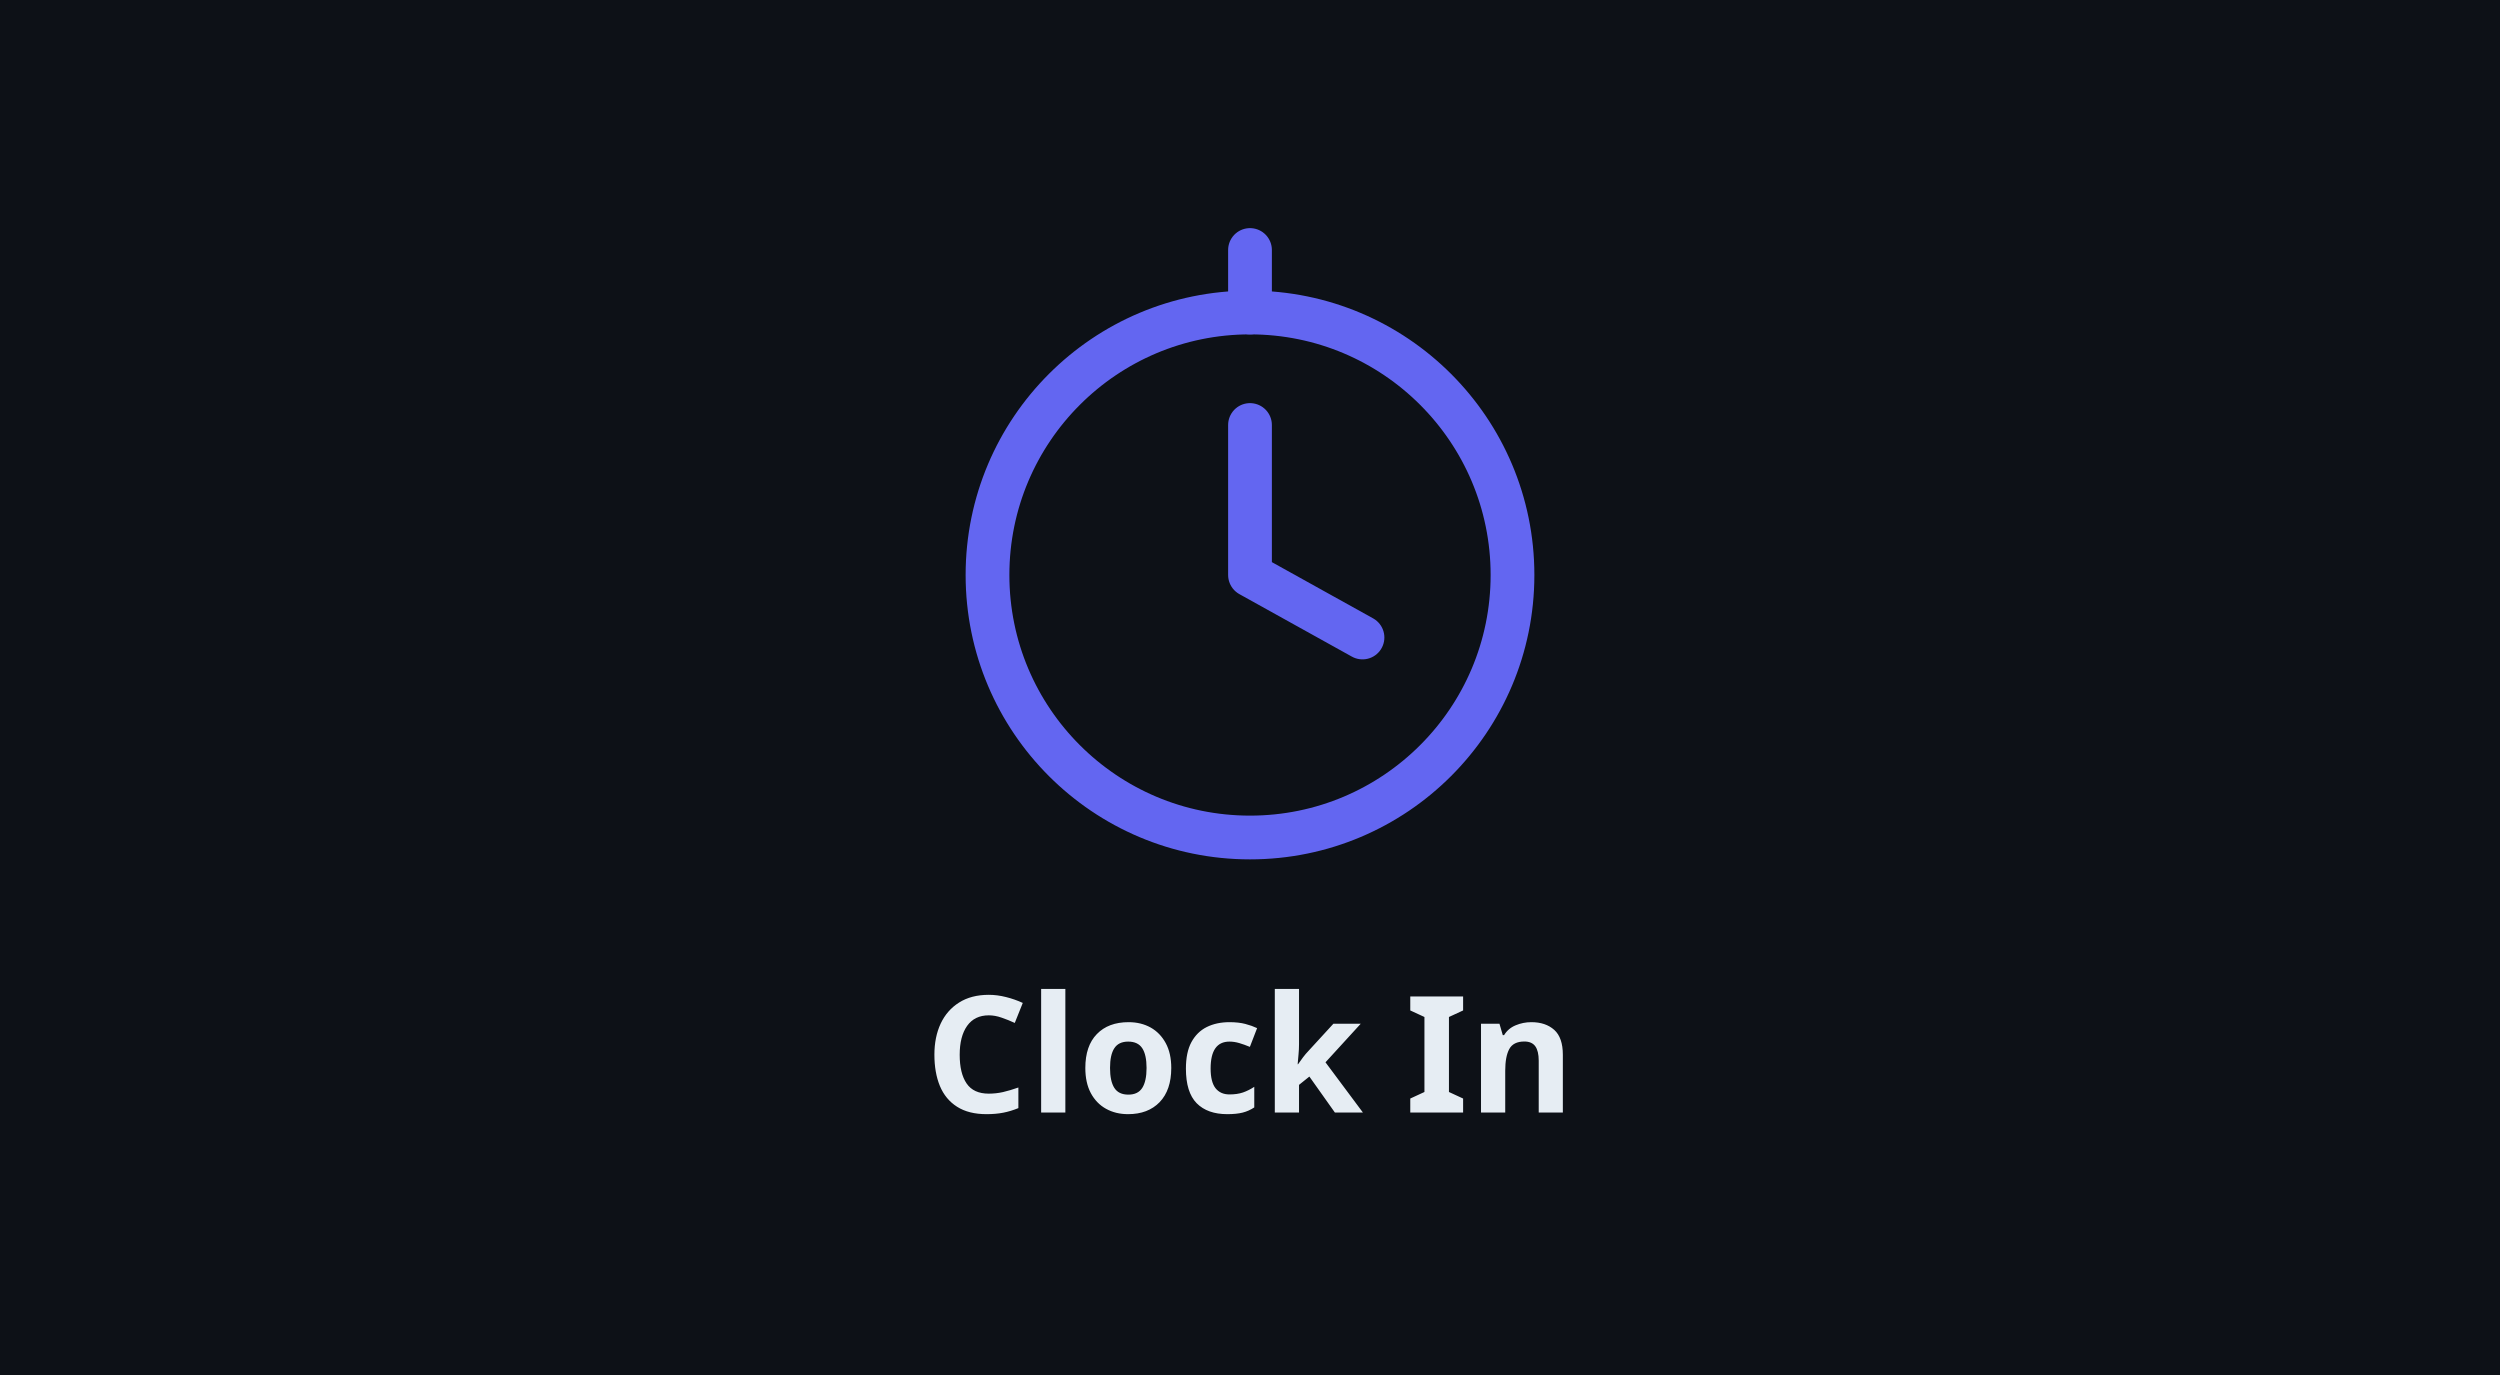
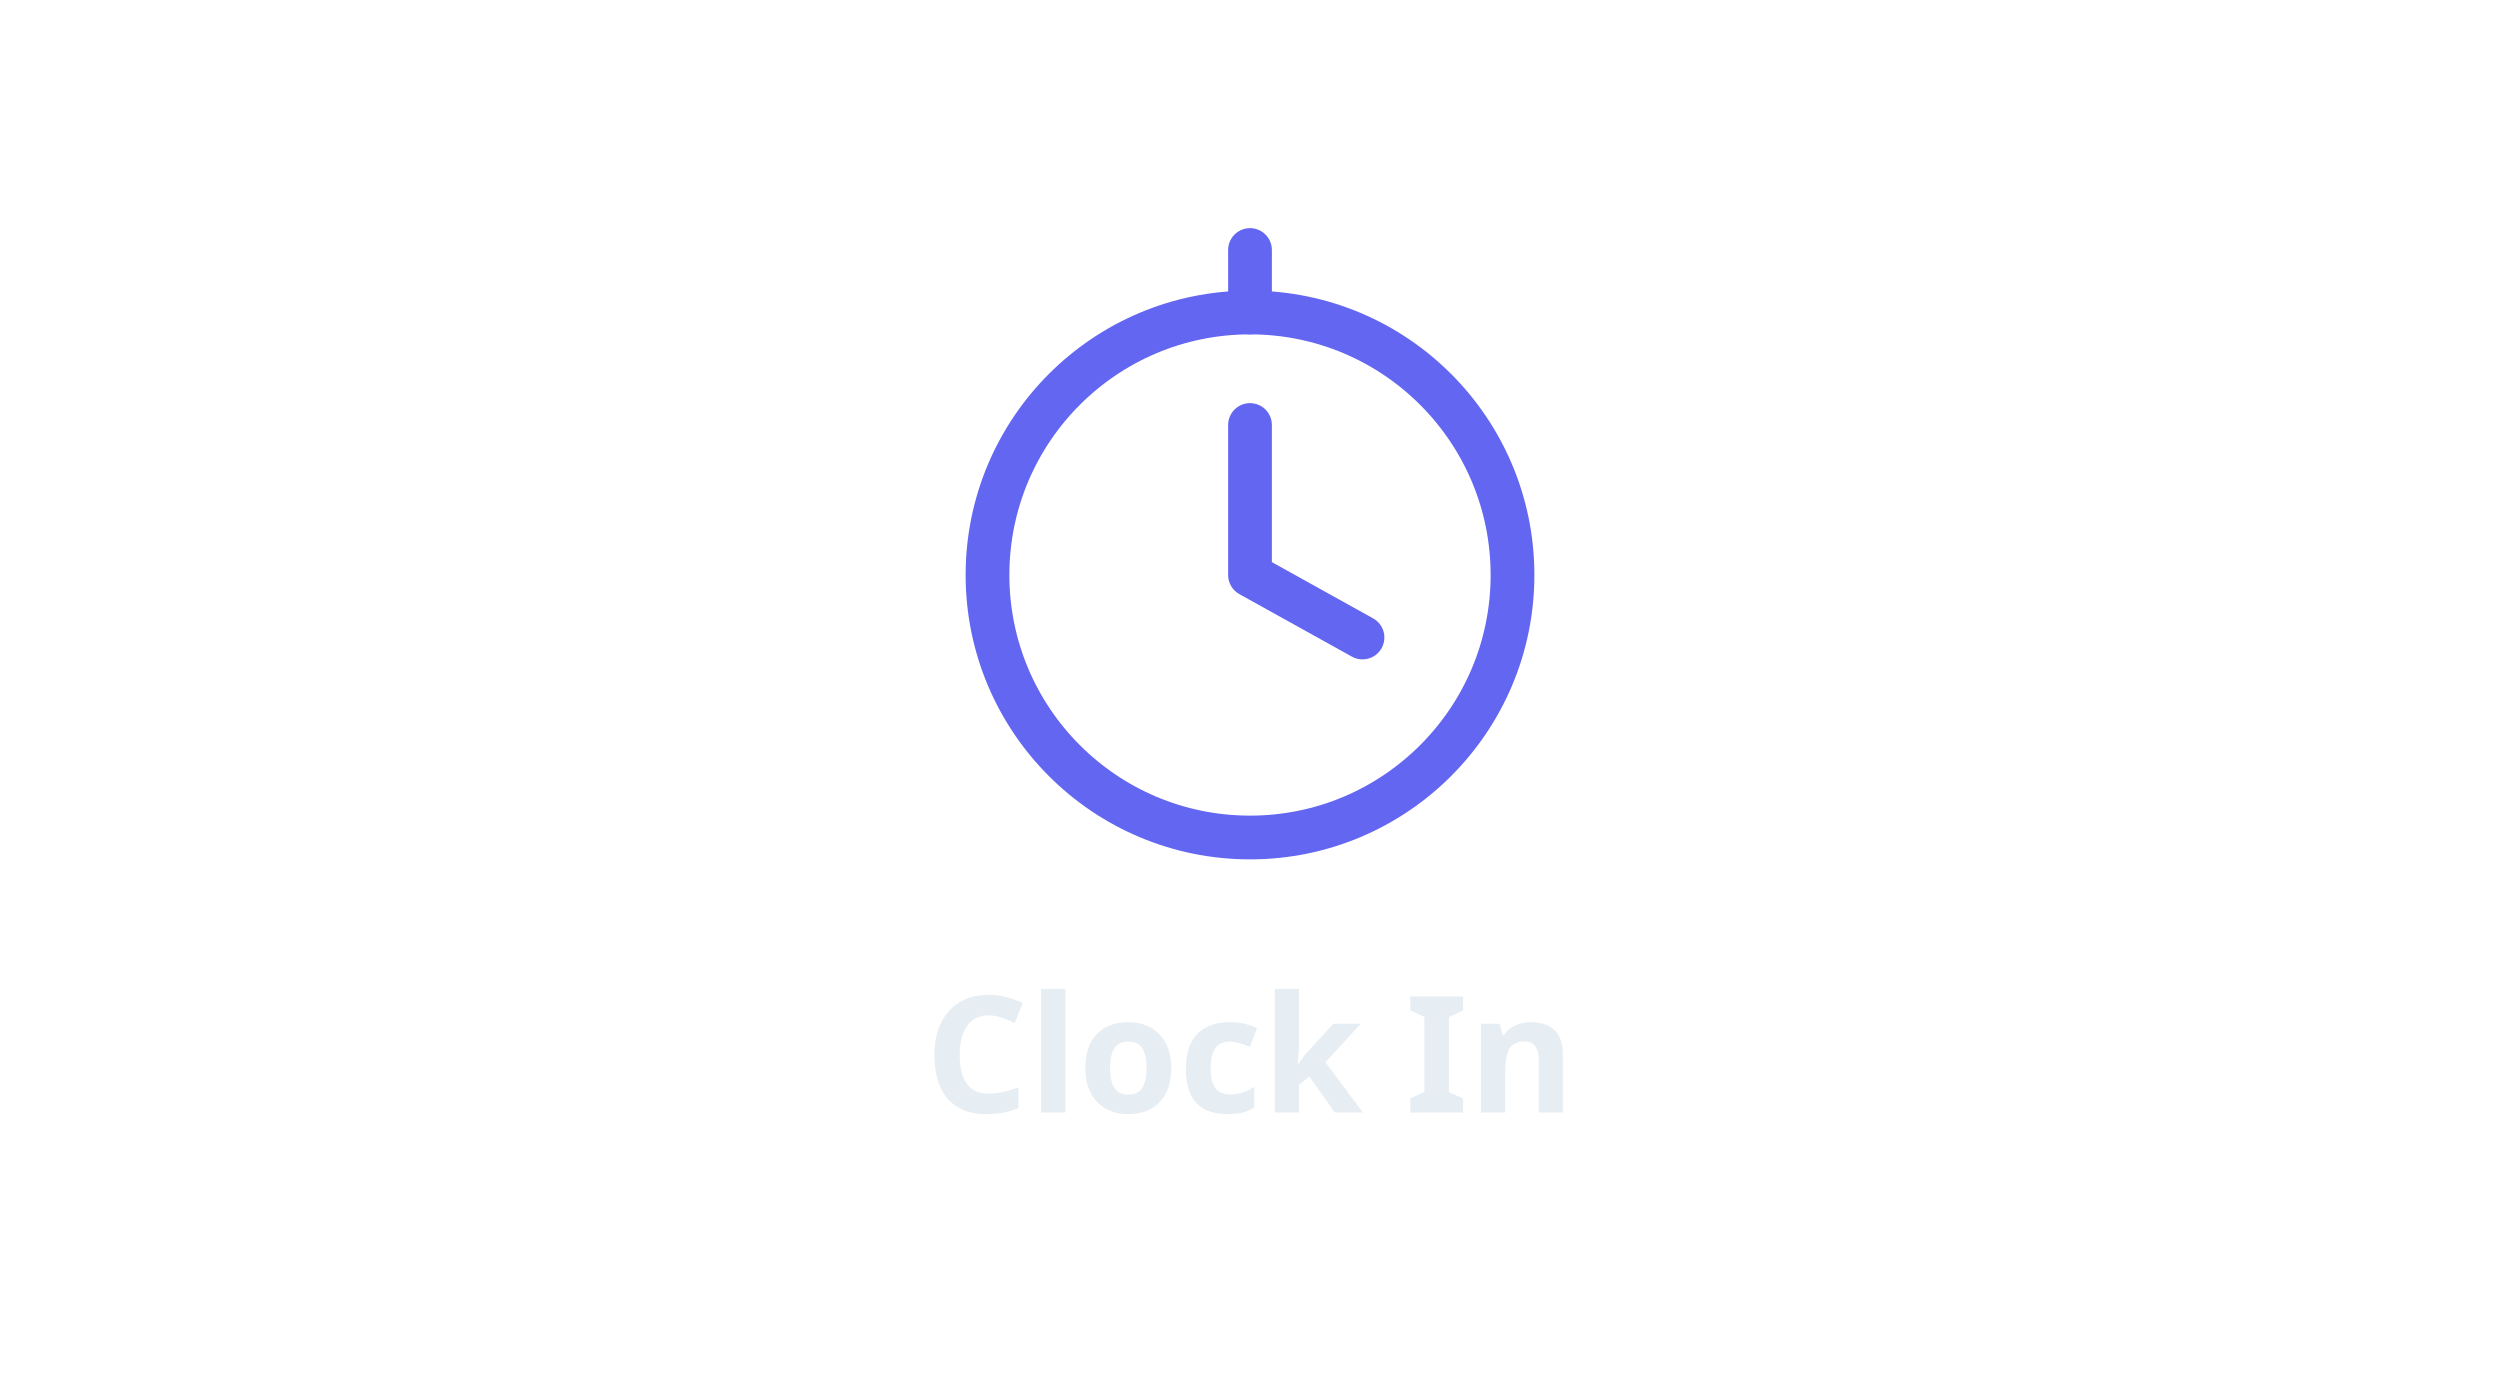
<svg xmlns="http://www.w3.org/2000/svg" viewBox="0 0 400 220" role="img" aria-label="Clock In">
-   <rect width="400" height="220" fill="#0d1117" />
  <g transform="translate(200,92)" fill="none" stroke="#6366f1" stroke-width="7" stroke-linecap="round">
    <circle r="42" />
    <path d="M0 -42 v-10 M0 0 V-24 M0 0 L18 10" />
  </g>
  <text x="200" y="178" fill="#e6edf3" font-family="system-ui, sans-serif" font-size="26" font-weight="700" text-anchor="middle">Clock In</text>
</svg>
